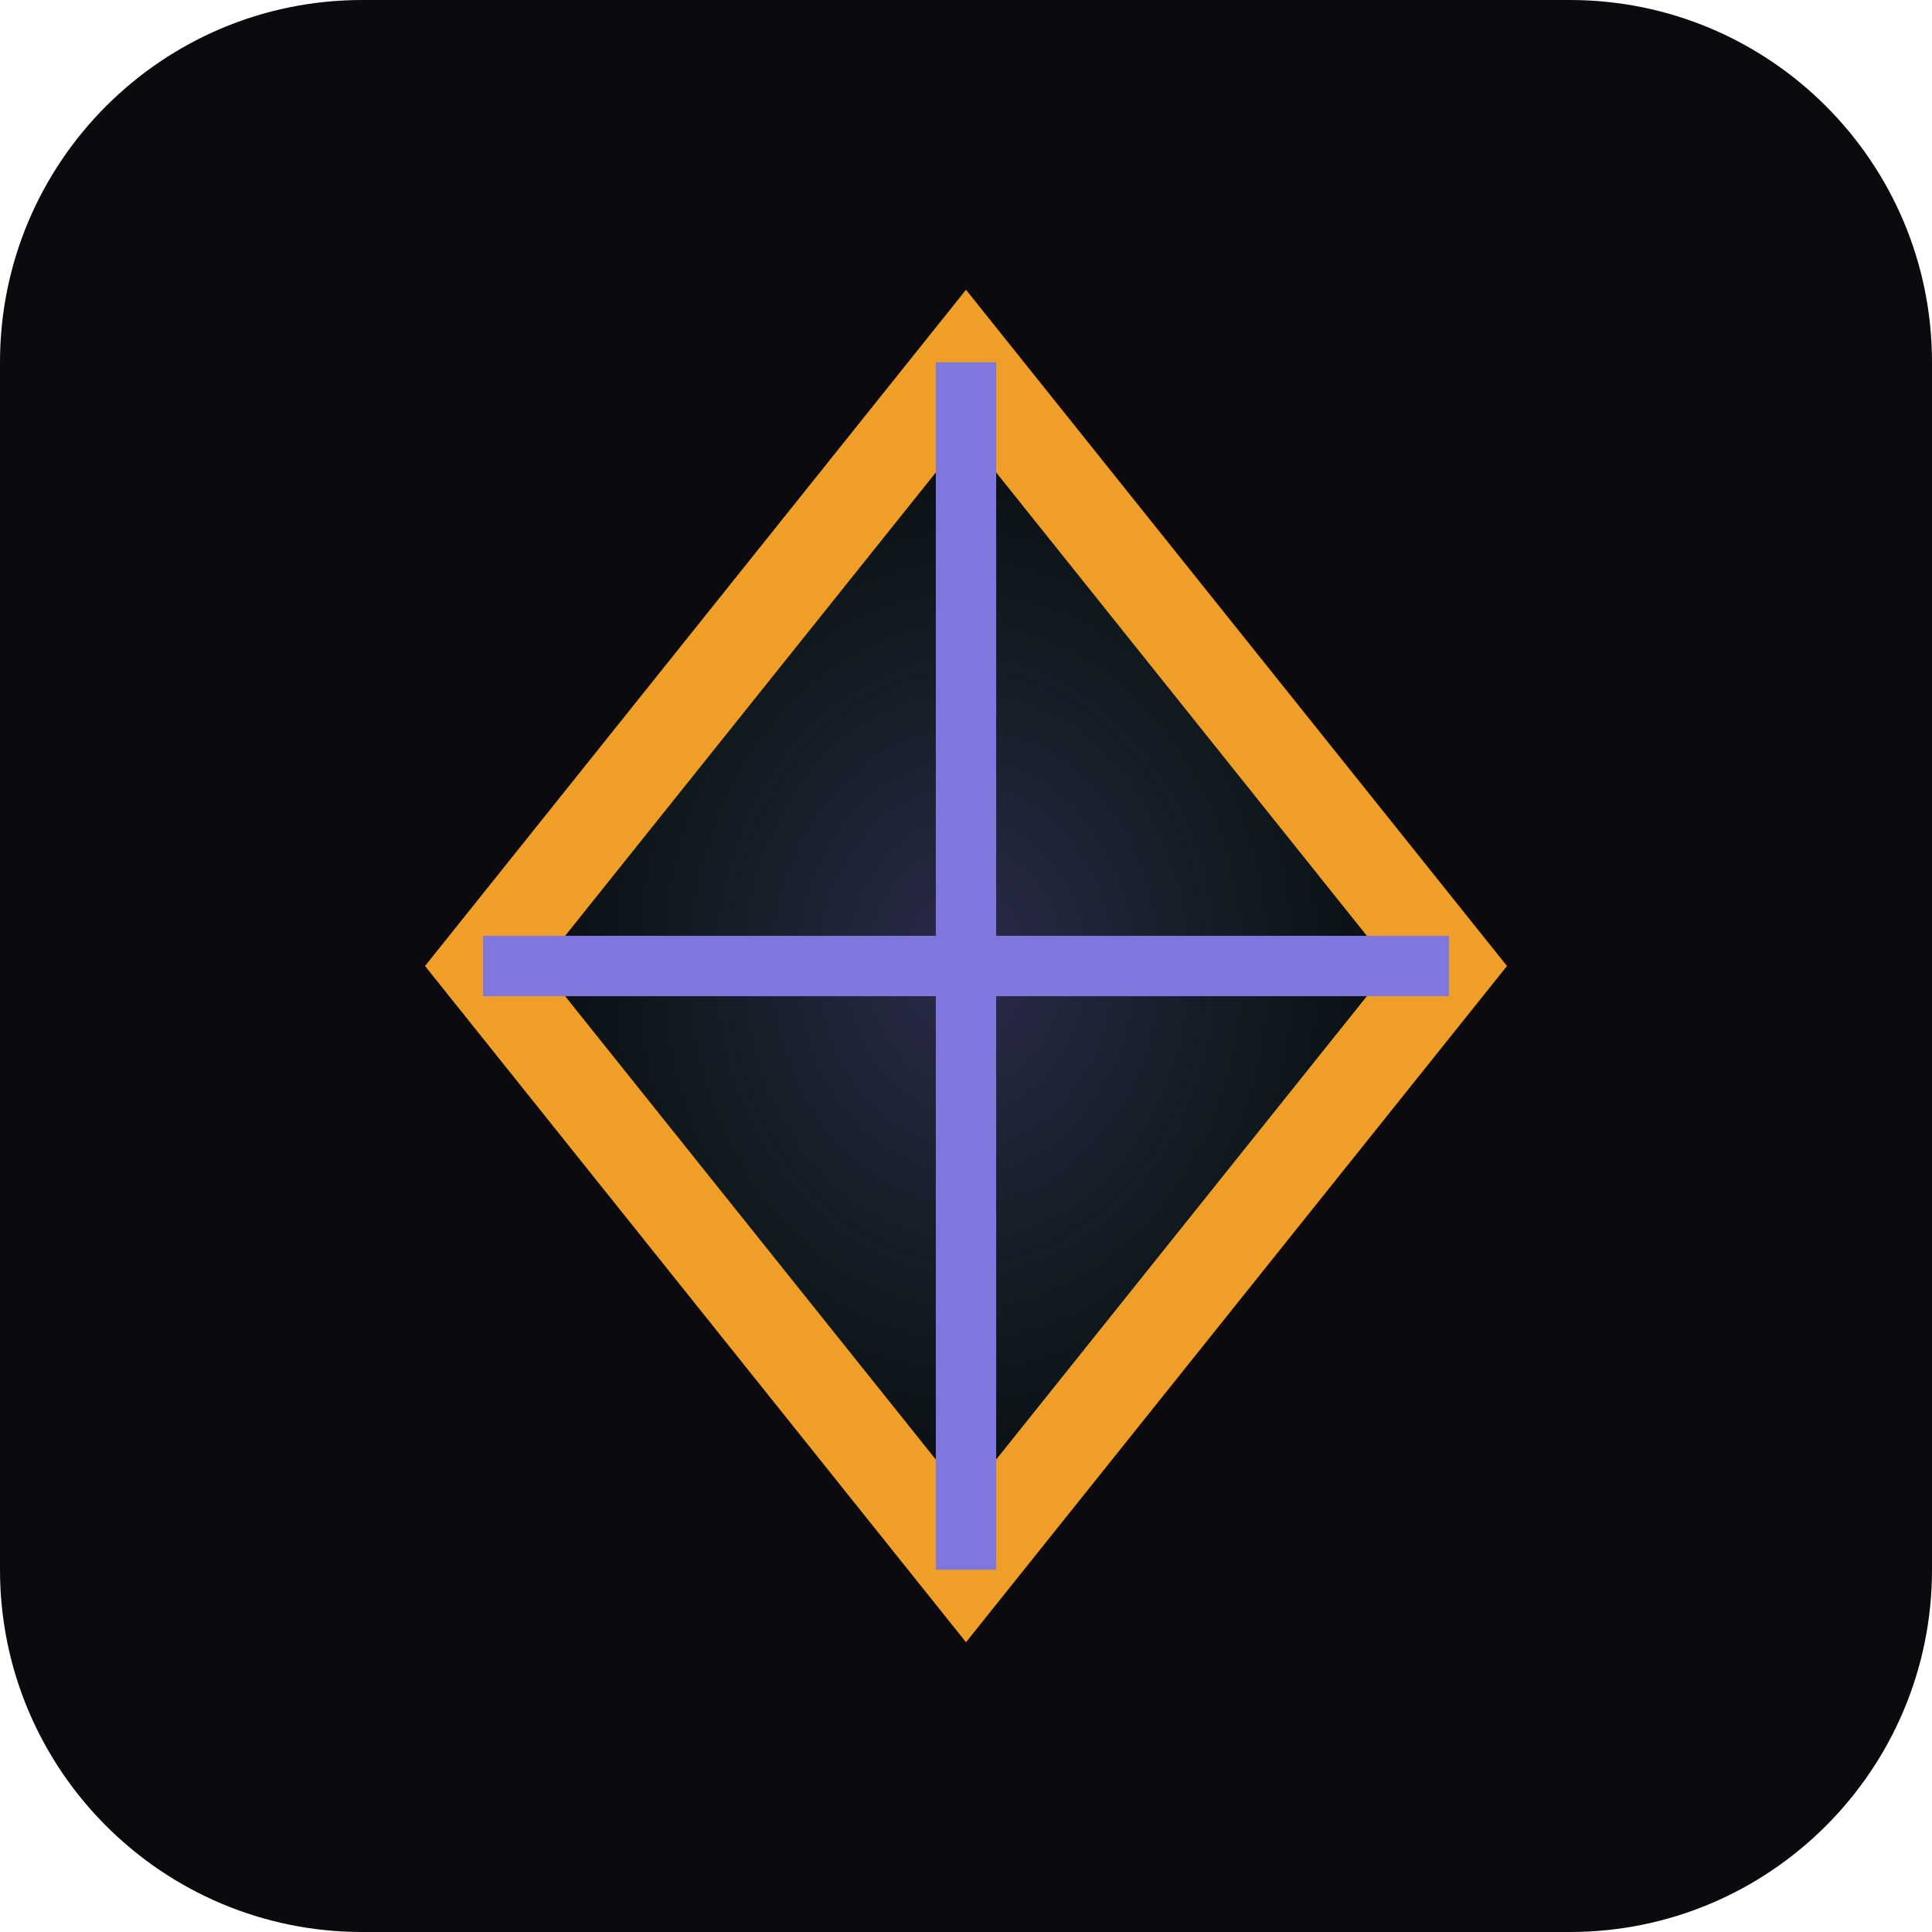
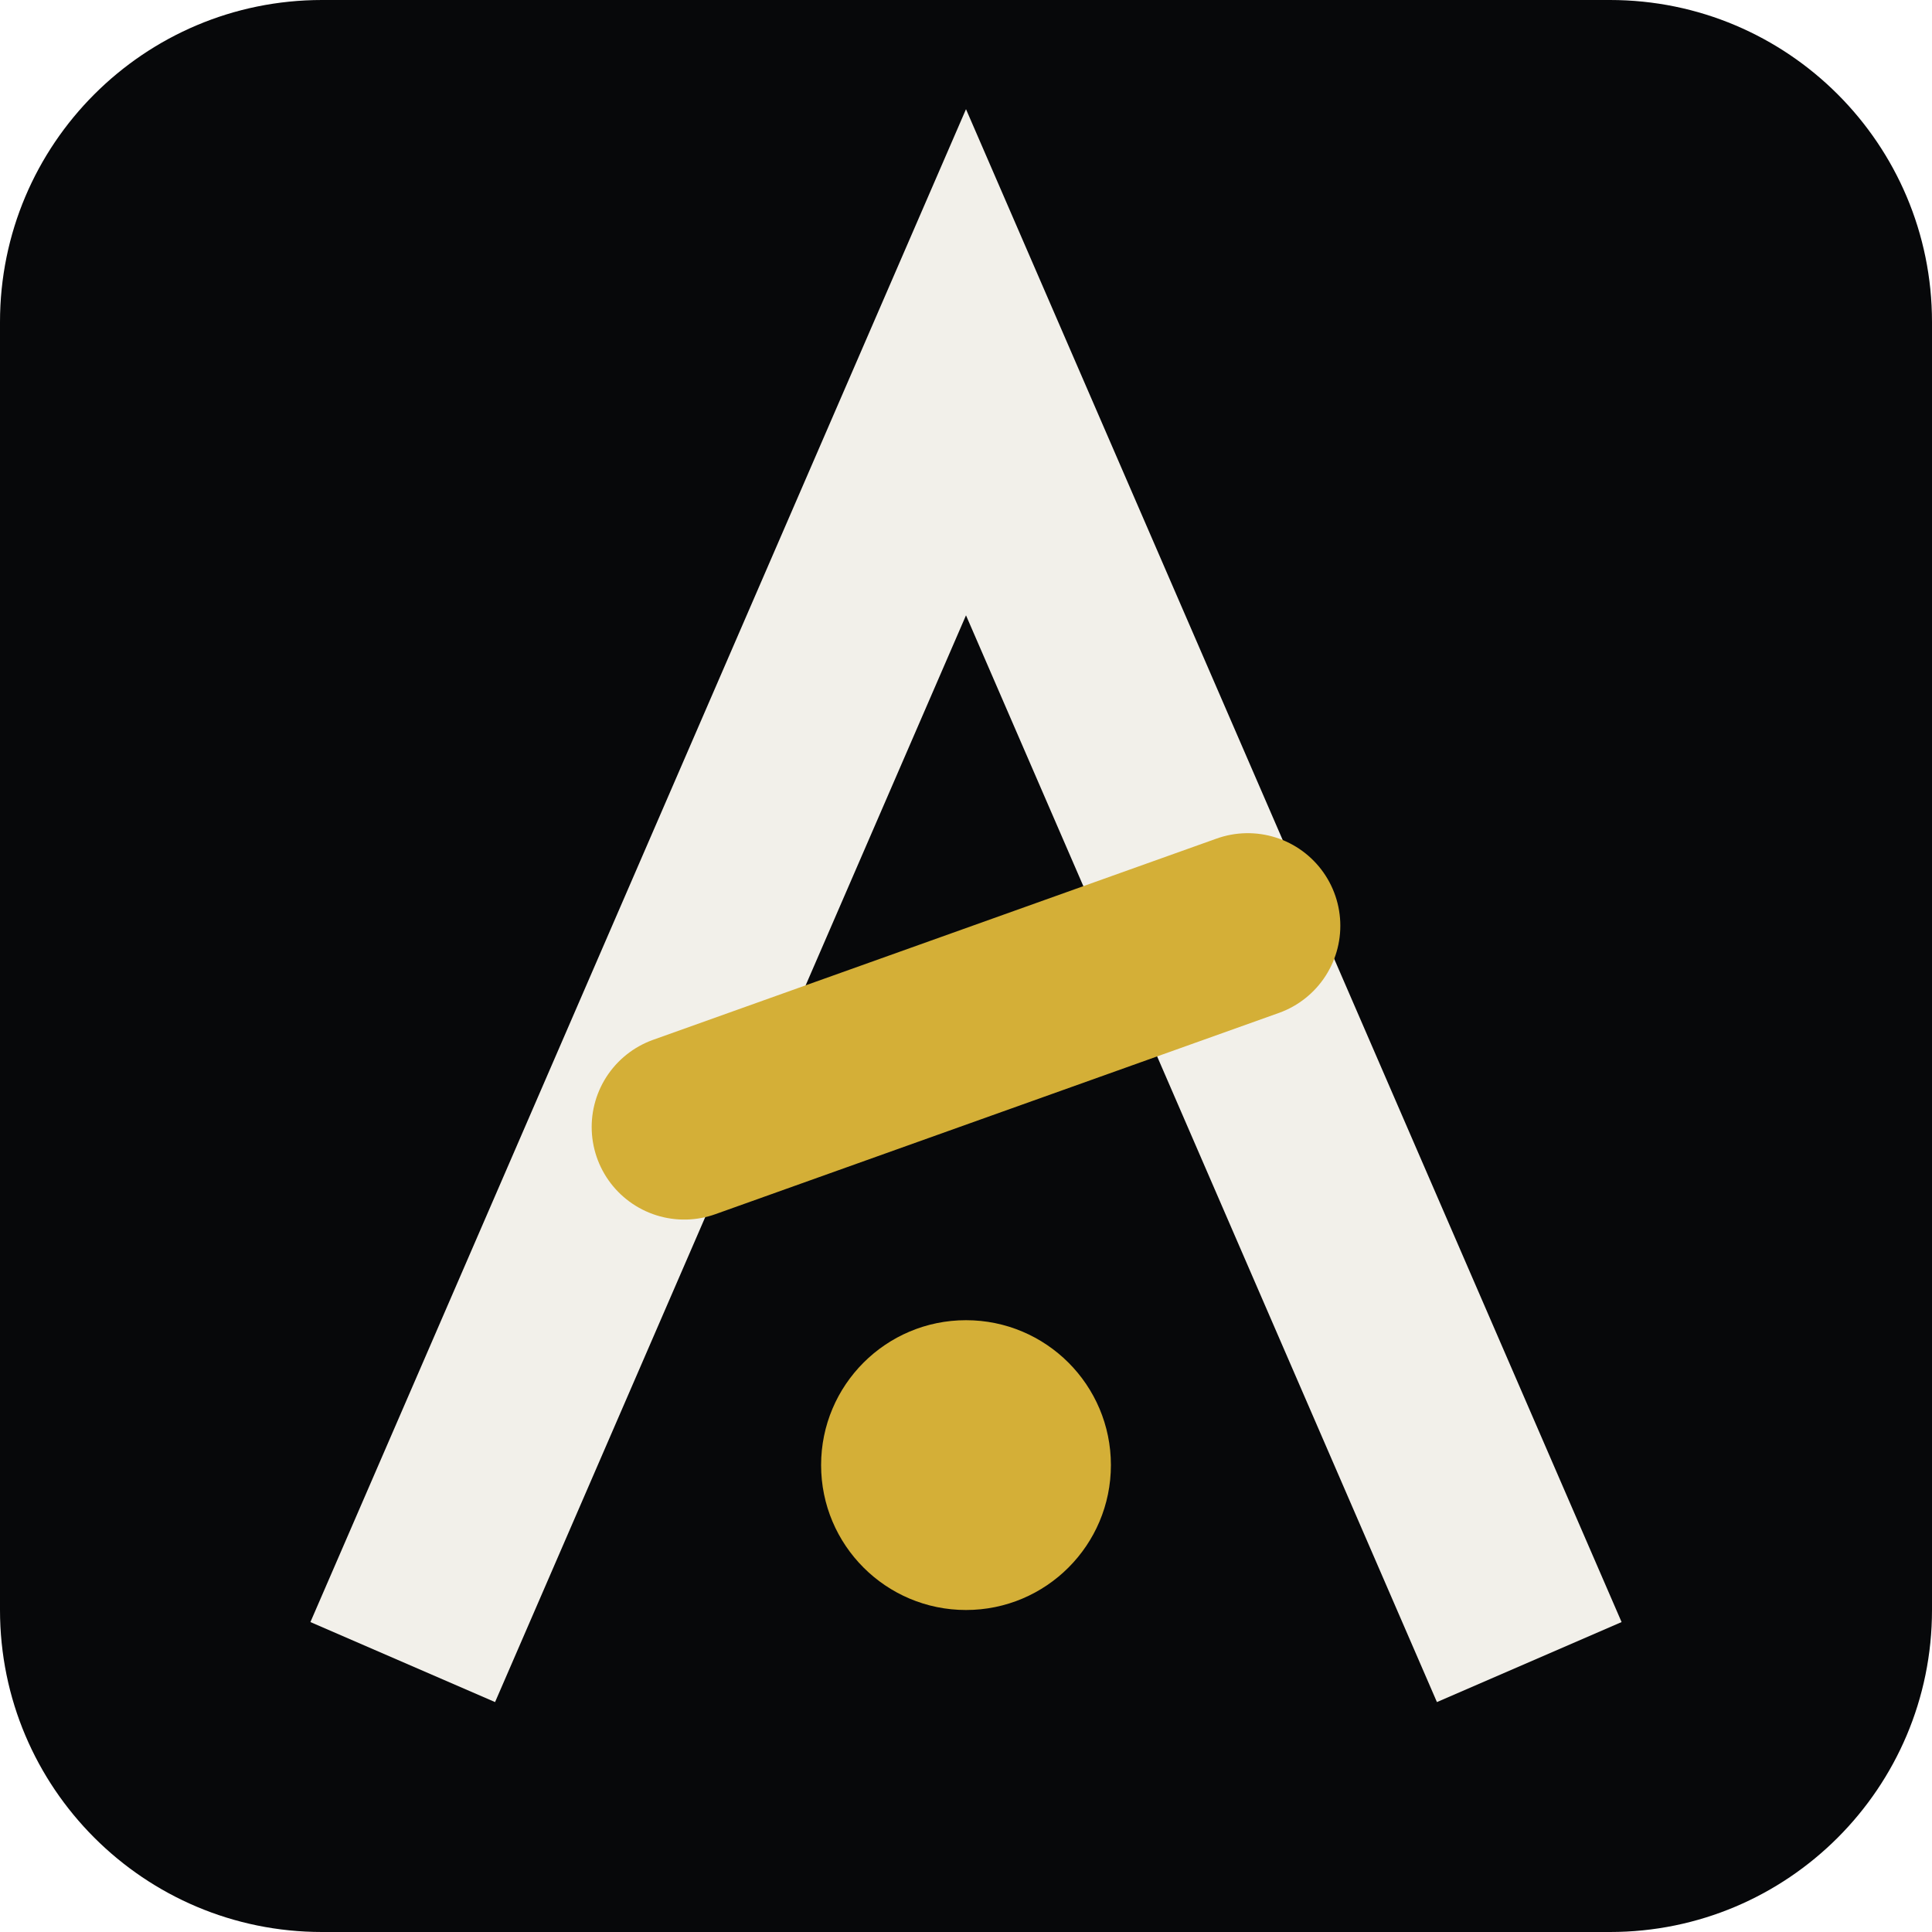
- <svg xmlns="http://www.w3.org/2000/svg" viewBox="0 0 32 32" fill="none">
-   <rect width="32" height="32" rx="6" fill="#0A0A0F" />
-   <path d="M16 6L24 16L16 26L8 16L16 6Z" fill="url(#founder-glow)" stroke="#EF9F27" stroke-width="1.5" />
-   <line x1="16" y1="6" x2="16" y2="26" stroke="#7F77DD" stroke-width="1" />
-   <line x1="8" y1="16" x2="24" y2="16" stroke="#7F77DD" stroke-width="1" />
-   <defs>
-     <radialGradient id="founder-glow" cx="50%" cy="50%" r="50%">
-       <stop offset="0%" stop-color="#7F77DD" stop-opacity="0.3" />
-       <stop offset="100%" stop-color="#1D9E75" stop-opacity="0" />
-     </radialGradient>
-   </defs>
+ <svg xmlns="http://www.w3.org/2000/svg" width="64" height="64" viewBox="0 0 24 24" fill="none">
+   <rect x="0" y="0" width="24" height="24" rx="4" fill="#07080A" />
+   <path d="M5.5 19.5 L12 4.5 L18.5 19.5" stroke="#F2F0EA" stroke-width="2.5" stroke-linecap="square" stroke-linejoin="miter" fill="none" />
+   <path d="M8.5 14 L15.5 11.5" stroke="#D4AF37" stroke-width="2.3" stroke-linecap="round" fill="none" />
+   <circle cx="12" cy="18.2" r="1.8" fill="#D4AF37" />
</svg>
